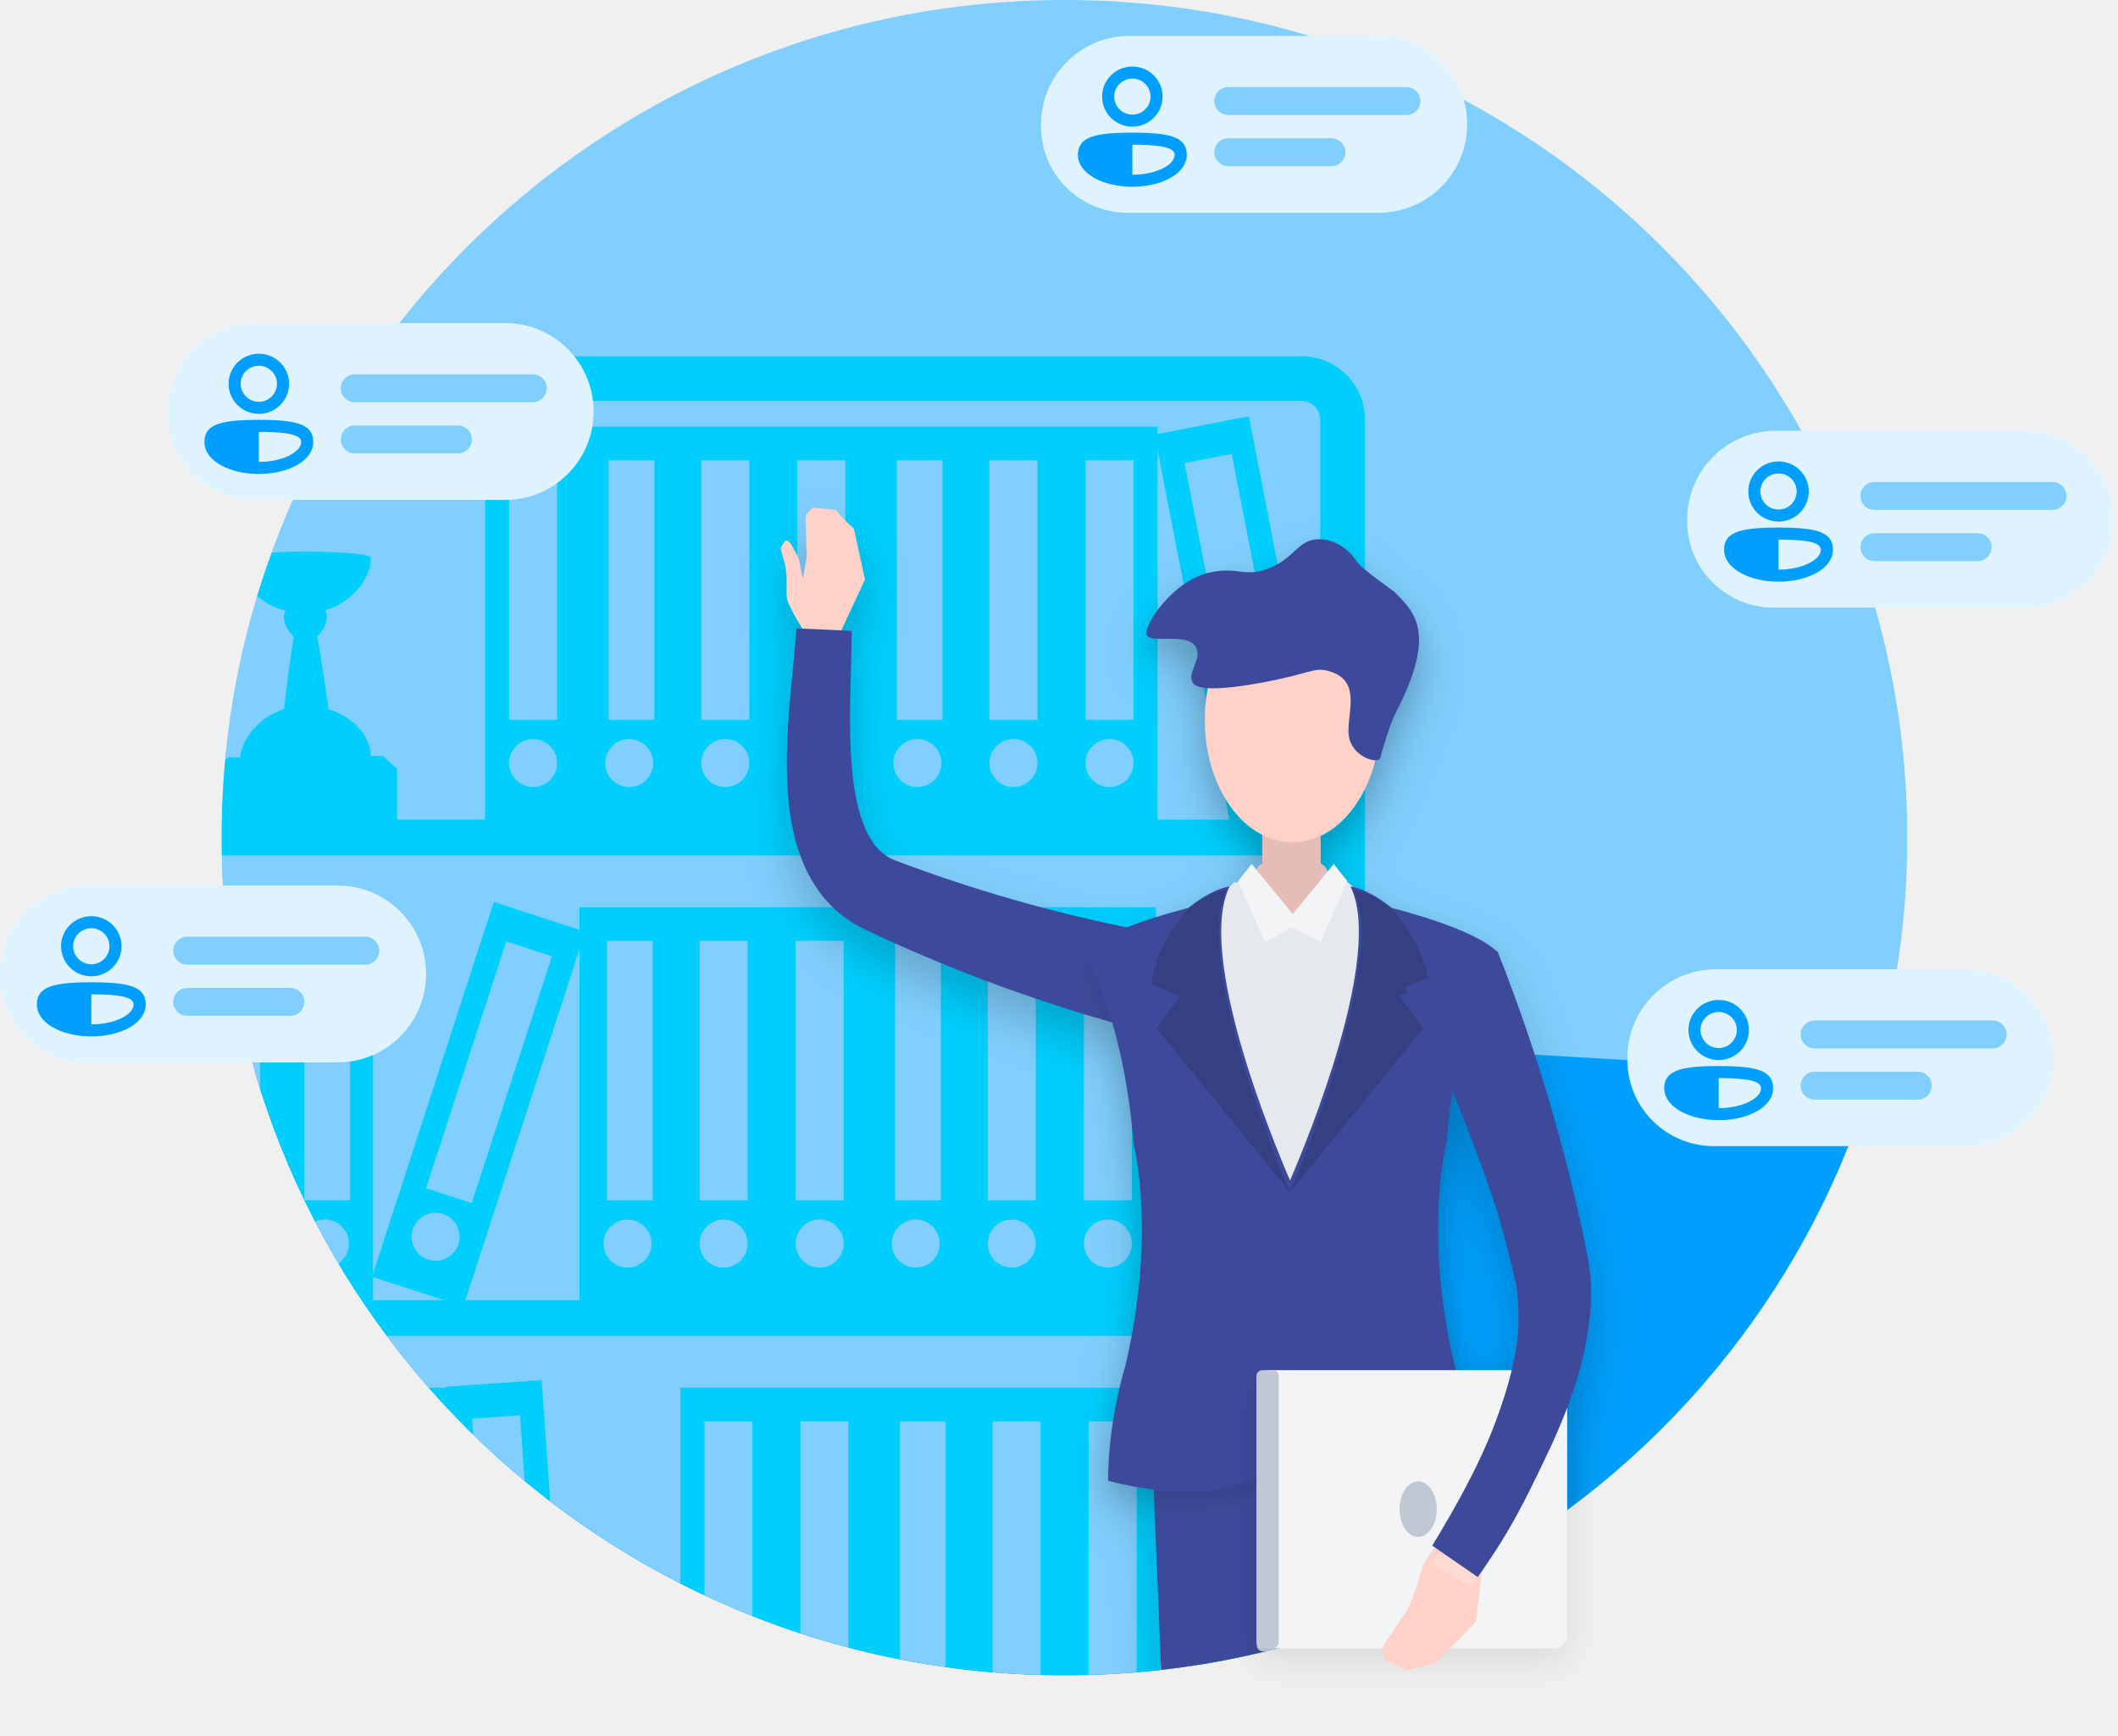
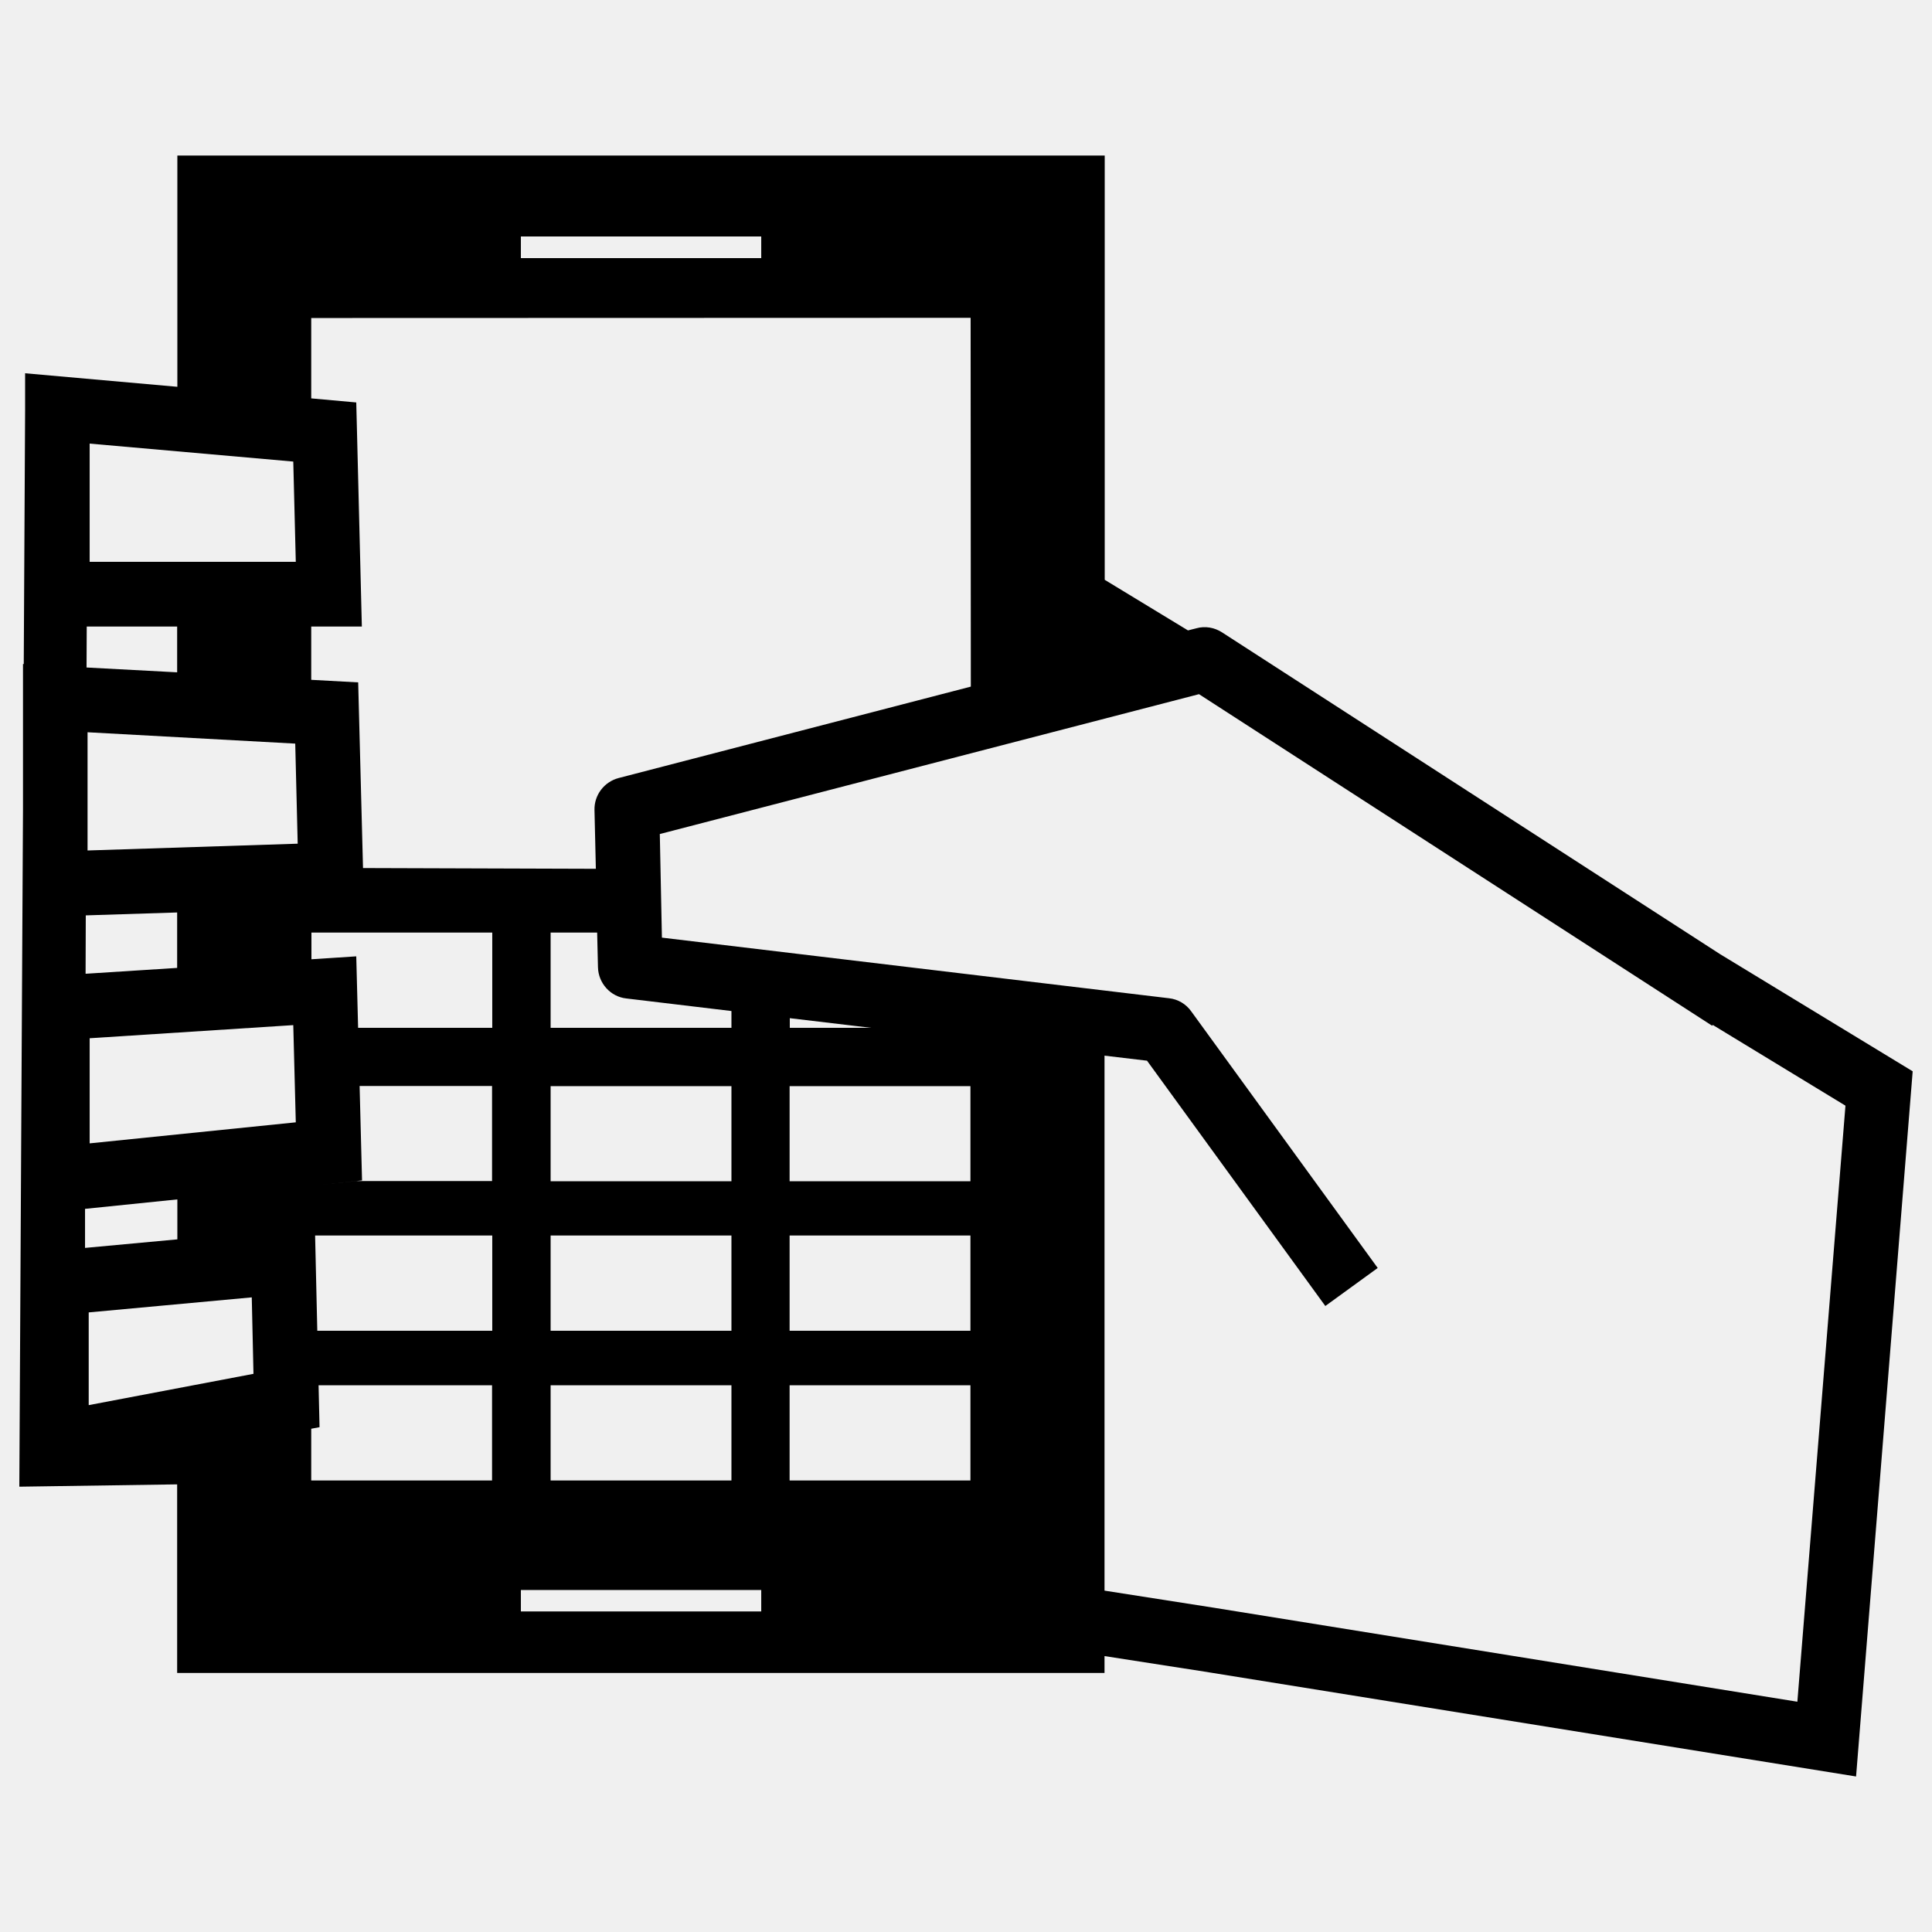
- <svg xmlns="http://www.w3.org/2000/svg" xmlns:xlink="http://www.w3.org/1999/xlink" viewBox="0 0 177 145" version="1.1">
-   <defs>
-     <ellipse id="path-1" cx="70.435" cy="70" rx="70.435" ry="70" />
-     <filter id="filter-3">
-       <feColorMatrix in="SourceGraphic" type="matrix" values="0 0 0 0 0 0 0 0 0 0.624 0 0 0 0 0.992 0 0 0 1 0" />
-     </filter>
-     <filter x="-16.0%" y="-8.3%" width="132.0%" height="115.5%" filterUnits="objectBoundingBox" id="filter-4">
-       <feOffset dx="0" dy="2" in="SourceAlpha" result="shadowOffsetOuter1" />
-       <feGaussianBlur stdDeviation="2" in="shadowOffsetOuter1" result="shadowBlurOuter1" />
-       <feColorMatrix values="0 0 0 0 0   0 0 0 0 0   0 0 0 0 0  0 0 0 0.201 0" type="matrix" in="shadowBlurOuter1" result="shadowMatrixOuter1" />
-       <feMerge>
-         <feMergeNode in="shadowMatrixOuter1" />
-         <feMergeNode in="SourceGraphic" />
-       </feMerge>
-     </filter>
-     <filter x="-18.1%" y="-8.0%" width="136.1%" height="116.0%" filterUnits="objectBoundingBox" id="filter-5">
-       <feOffset dx="0" dy="1" in="SourceAlpha" result="shadowOffsetOuter1" />
-       <feGaussianBlur stdDeviation="1" in="shadowOffsetOuter1" result="shadowBlurOuter1" />
-       <feColorMatrix values="0 0 0 0 0   0 0 0 0 0   0 0 0 0 0  0 0 0 0.099 0" type="matrix" in="shadowBlurOuter1" result="shadowMatrixOuter1" />
-       <feMerge>
-         <feMergeNode in="shadowMatrixOuter1" />
-         <feMergeNode in="SourceGraphic" />
-       </feMerge>
-     </filter>
-     <filter x="-30.8%" y="-33.3%" width="161.5%" height="166.7%" filterUnits="objectBoundingBox" id="filter-6">
-       <feOffset dx="0" dy="1" in="SourceAlpha" result="shadowOffsetOuter1" />
-       <feGaussianBlur stdDeviation="1.5" in="shadowOffsetOuter1" result="shadowBlurOuter1" />
-       <feColorMatrix values="0 0 0 0 0   0 0 0 0 0   0 0 0 0 0  0 0 0 0.097 0" type="matrix" in="shadowBlurOuter1" result="shadowMatrixOuter1" />
-       <feMerge>
-         <feMergeNode in="shadowMatrixOuter1" />
-         <feMergeNode in="SourceGraphic" />
-       </feMerge>
-     </filter>
-   </defs>
-   <g id="Persoon-zoeken" stroke="none" stroke-width="1" fill="none" fill-rule="evenodd">
-     <g id="Search---Algemeen---Simple" transform="translate(-425, -325)">
-       <g id="Empty-State---Illustration-+-text" transform="translate(304, 325)">
-         <g id="Image" transform="translate(121, 0)">
-           <g id="Group-2" transform="translate(18.52174, 0)">
-             <mask id="mask-2" fill="white">
-               <use xlink:href="#path-1" />
-             </mask>
-             <g id="Mask" />
-             <rect id="Rectangle" fill="#80CFFE" mask="url(#mask-2)" x="0" y="0" width="140.87" height="140" />
-             <path d="M-9.783,90.579 C24.915,88.008 51.002,86.722 68.478,86.722 C85.955,86.722 112.042,88.008 146.739,90.579 L146.739,140 L-9.783,140 L-9.783,90.579 Z" id="Rectangle" fill="#009FFD" mask="url(#mask-2)" />
-             <g id="Group-4" mask="url(#mask-2)">
-               <g transform="translate(-15.52174, 29)">
-                 <rect id="Rectangle" fill="#80CFFE" x="8" y="3" width="102" height="149" rx="4" />
-                 <g filter="url(#filter-3)" fill="none" id="Bookcase" stroke-width="1">
-                   <g>
-                     <path d="M105.771,0.774 C108.695,0.774 111.066,3.142 111.066,6.062 L111.066,6.062 L111.066,151.409 C111.066,154.329 108.695,156.696 105.771,156.696 L105.771,156.696 L101.459,156.695 L101.46,170.378 L98.473,170.378 L98.472,156.695 L16.76,156.695 L16.761,170.378 L13.774,170.378 L13.773,156.695 L11.469,156.696 C8.618,156.696 6.294,154.446 6.179,151.627 L6.175,151.409 L6.175,6.062 C6.175,3.142 8.545,0.774 11.469,0.774 L11.469,0.774 Z M107.332,122.591 L9.908,122.591 L9.909,151.409 C9.909,152.222 10.532,152.889 11.327,152.961 L11.469,152.967 L12.517,152.966 L12.517,130.738 L11.715,130.738 L11.715,125.518 L40.617,125.518 L40.617,130.738 L39.814,130.738 L39.814,152.966 L44.631,152.966 L44.63,130.738 L43.828,130.738 L43.828,125.518 L72.73,125.518 L72.73,130.738 L71.927,130.738 L71.927,152.966 L76.744,152.966 L76.744,130.738 L75.942,130.738 L75.942,125.518 L104.844,125.518 L104.844,130.738 L104.041,130.738 L104.04,152.966 L105.771,152.967 C106.585,152.967 107.254,152.345 107.325,151.551 L107.332,151.409 L107.332,122.591 Z M96.815,133.549 L83.568,133.549 L83.568,139.572 L96.815,139.572 L96.815,133.549 Z M64.702,133.549 L51.455,133.549 L51.455,139.572 L64.702,139.572 L64.702,133.549 Z M32.589,133.549 L19.342,133.549 L19.342,139.572 L32.589,139.572 L32.589,133.549 Z M107.332,82.635 L9.908,82.635 L9.908,86.966 L17.736,86.967 L17.736,119.608 L18.137,119.608 L18.138,86.967 L26.166,86.967 L26.166,119.608 L26.567,119.608 L26.567,86.967 L34.265,86.967 L34.26,86.886 L42.269,86.326 L44.566,119.174 L38.344,119.608 L53.856,119.608 L53.857,86.967 L93.998,86.967 L93.998,87.429 L100.825,86.102 L107.108,118.426 L101.022,119.608 L107.332,119.608 L107.332,82.635 Z M34.595,91.69 L34.595,119.608 L36.547,119.608 L34.595,91.69 Z M93.998,93.056 L93.998,119.608 L99.159,119.608 L93.998,93.056 Z M30.581,113.069 C29.473,113.069 28.574,113.968 28.574,115.077 C28.574,116.186 29.473,117.085 30.581,117.085 C31.69,117.085 32.589,116.186 32.589,115.077 C32.589,113.968 31.69,113.069 30.581,113.069 Z M65.899,113.069 C64.791,113.069 63.892,113.968 63.892,115.077 C63.892,116.186 64.791,117.085 65.899,117.085 C67.008,117.085 67.906,116.186 67.906,115.077 C67.906,113.968 67.008,113.069 65.899,113.069 Z M89.984,113.069 C88.876,113.069 87.977,113.968 87.977,115.077 C87.977,116.186 88.876,117.085 89.984,117.085 C91.093,117.085 91.991,116.186 91.991,115.077 C91.991,113.968 91.093,113.069 89.984,113.069 Z M81.956,113.069 C80.847,113.069 79.949,113.968 79.949,115.077 C79.949,116.186 80.847,117.085 81.956,117.085 C83.064,117.085 83.963,116.186 83.963,115.077 C83.963,113.968 83.064,113.069 81.956,113.069 Z M57.871,113.069 C56.762,113.069 55.864,113.968 55.864,115.077 C55.864,116.186 56.762,117.085 57.871,117.085 C58.979,117.085 59.878,116.186 59.878,115.077 C59.878,113.968 58.979,113.069 57.871,113.069 Z M73.927,113.069 C72.819,113.069 71.92,113.968 71.92,115.077 C71.92,116.186 72.819,117.085 73.927,117.085 C75.036,117.085 75.934,116.186 75.934,115.077 C75.934,113.968 75.036,113.069 73.927,113.069 Z M22.152,113.069 C21.043,113.069 20.145,113.968 20.145,115.077 C20.145,116.186 21.043,117.085 22.152,117.085 C23.26,117.085 24.159,116.186 24.159,115.077 C24.159,113.968 23.26,113.069 22.152,113.069 Z M13.722,113.069 C12.613,113.069 11.715,113.968 11.715,115.077 C11.715,116.186 12.613,117.085 13.722,117.085 C14.83,117.085 15.729,116.186 15.729,115.077 C15.729,113.968 14.83,113.069 13.722,113.069 Z M40.085,112.644 C38.979,112.721 38.145,113.681 38.223,114.787 C38.3,115.893 39.259,116.727 40.365,116.65 C41.471,116.573 42.305,115.613 42.227,114.507 C42.15,113.401 41.191,112.567 40.085,112.644 Z M101.865,112.49 C100.777,112.702 100.067,113.756 100.278,114.844 C100.49,115.933 101.544,116.644 102.632,116.432 C103.72,116.221 104.43,115.167 104.219,114.078 C104.007,112.99 102.954,112.279 101.865,112.49 Z M67.906,89.778 L63.892,89.778 L63.892,111.463 L67.906,111.463 L67.906,89.778 Z M91.991,89.778 L87.977,89.778 L87.977,111.463 L91.991,111.463 L91.991,89.778 Z M32.589,89.778 L28.574,89.778 L28.574,111.463 L32.589,111.463 L32.589,89.778 Z M83.963,89.778 L79.949,89.778 L79.949,111.463 L83.963,111.463 L83.963,89.778 Z M76.03,89.778 L72.207,89.778 L72.207,111.463 L76.03,111.463 L76.03,89.778 Z M15.729,89.778 L11.715,89.778 L11.715,111.463 L15.729,111.463 L15.729,89.778 Z M59.878,89.778 L55.864,89.778 L55.864,111.463 L59.878,111.463 L59.878,89.778 Z M24.254,89.778 L20.431,89.778 L20.431,111.463 L24.254,111.463 L24.254,89.778 Z M99.392,89.245 L95.451,90.011 L99.589,111.297 L103.529,110.531 L99.392,89.245 Z M40.462,89.27 L36.458,89.55 L37.971,111.182 L41.975,110.902 L40.462,89.27 Z M107.332,42.479 L9.908,42.479 L9.908,79.652 L12.708,79.652 L12.708,46.811 L28.166,46.811 L28.166,77.461 L38.267,46.376 L45.427,48.702 L45.427,46.811 L93.597,46.811 L93.597,79.652 L101.198,79.652 L94.945,47.478 L102.825,45.946 L107.332,69.131 L107.332,42.479 Z M28.166,77.716 L28.166,79.652 L34.124,79.652 L28.166,77.716 Z M45.427,50.318 L35.896,79.652 L45.427,79.652 L45.427,50.318 Z M107.332,78.613 L101.988,79.652 L107.332,79.652 L107.332,78.613 Z M49.441,72.913 C48.332,72.913 47.434,73.812 47.434,74.92 C47.434,76.029 48.332,76.928 49.441,76.928 C50.549,76.928 51.448,76.029 51.448,74.92 C51.448,73.812 50.549,72.913 49.441,72.913 Z M89.583,72.913 C88.474,72.913 87.576,73.812 87.576,74.92 C87.576,76.029 88.474,76.928 89.583,76.928 C90.691,76.928 91.59,76.029 91.59,74.92 C91.59,73.812 90.691,72.913 89.583,72.913 Z M81.554,72.913 C80.446,72.913 79.547,73.812 79.547,74.92 C79.547,76.029 80.446,76.928 81.554,76.928 C82.663,76.928 83.561,76.029 83.561,74.92 C83.561,73.812 82.663,72.913 81.554,72.913 Z M57.469,72.913 C56.361,72.913 55.462,73.812 55.462,74.92 C55.462,76.029 56.361,76.928 57.469,76.928 C58.578,76.928 59.476,76.029 59.476,74.92 C59.476,73.812 58.578,72.913 57.469,72.913 Z M15.722,72.913 C14.613,72.913 13.715,73.812 13.715,74.92 C13.715,76.029 14.613,76.928 15.722,76.928 C16.83,76.928 17.729,76.029 17.729,74.92 C17.729,73.812 16.83,72.913 15.722,72.913 Z M24.152,72.913 C23.043,72.913 22.145,73.812 22.145,74.92 C22.145,76.029 23.043,76.928 24.152,76.928 C25.26,76.928 26.159,76.029 26.159,74.92 C26.159,73.812 25.26,72.913 24.152,72.913 Z M73.526,72.913 C72.417,72.913 71.519,73.812 71.519,74.92 C71.519,76.029 72.417,76.928 73.526,76.928 C74.634,76.928 75.533,76.029 75.533,74.92 C75.533,73.812 74.634,72.913 73.526,72.913 Z M65.498,72.913 C64.389,72.913 63.491,73.812 63.491,74.92 C63.491,76.029 64.389,76.928 65.498,76.928 C66.606,76.928 67.505,76.029 67.505,74.92 C67.505,73.812 66.606,72.913 65.498,72.913 Z M31.49,73.73 C31.147,74.785 31.724,75.918 32.778,76.26 C33.832,76.603 34.965,76.025 35.307,74.971 C35.65,73.916 35.073,72.783 34.019,72.441 C32.965,72.098 31.832,72.676 31.49,73.73 Z M103.865,72.334 C102.777,72.546 102.067,73.599 102.278,74.688 C102.49,75.776 103.544,76.487 104.632,76.276 C105.72,76.064 106.43,75.01 106.219,73.922 C106.007,72.833 104.954,72.123 103.865,72.334 Z M39.307,49.67 L32.606,70.293 L36.424,71.534 L43.125,50.91 L39.307,49.67 Z M91.59,49.622 L87.576,49.622 L87.576,71.306 L91.59,71.306 L91.59,49.622 Z M83.561,49.622 L79.547,49.622 L79.547,71.306 L83.561,71.306 L83.561,49.622 Z M75.629,49.622 L71.806,49.622 L71.806,71.306 L75.629,71.306 L75.629,49.622 Z M51.544,49.622 L47.721,49.622 L47.721,71.306 L51.544,71.306 L51.544,49.622 Z M26.254,49.622 L22.431,49.622 L22.431,71.306 L26.254,71.306 L26.254,49.622 Z M18.729,49.622 L14.715,49.622 L14.715,71.306 L18.729,71.306 L18.729,49.622 Z M67.505,49.622 L63.491,49.622 L63.491,71.306 L67.505,71.306 L67.505,49.622 Z M59.476,49.622 L55.462,49.622 L55.462,71.306 L59.476,71.306 L59.476,49.622 Z M101.392,49.088 L97.451,49.854 L101.589,71.14 L105.529,70.374 L101.392,49.088 Z M105.771,4.503 L11.469,4.503 C10.607,4.503 9.909,5.201 9.909,6.062 L9.909,6.062 L9.908,39.496 L14.926,39.496 L14.926,35.251 L16.063,34.289 L17.065,34.28 C17.244,32.616 18.714,30.927 20.724,30.263 L20.882,28.979 C20.911,28.747 20.94,28.511 20.971,28.274 L21.062,27.562 C21.232,26.26 21.408,25.003 21.549,24.215 C21.048,23.753 20.716,23.026 20.716,22.558 C20.716,22.374 20.767,22.199 20.859,22.04 C18.611,21.447 16.905,19.684 17.056,17.675 L17.062,17.6 C17.062,17.327 19.399,17.105 22.322,17.095 L22.739,17.095 C25.627,17.105 27.942,17.322 27.996,17.591 L27.997,17.6 C27.997,19.412 26.391,21.338 24.163,22.006 C24.268,22.174 24.327,22.361 24.327,22.558 C24.327,23.021 24.001,23.739 23.508,24.202 L23.564,24.489 C23.83,25.909 24.2,28.42 24.462,30.261 C26.436,30.878 27.929,32.406 27.994,34.178 L28.992,34.169 L30.18,35.251 L30.18,39.496 L37.538,39.496 L37.539,6.654 L93.737,6.654 L93.737,7.272 L101.367,5.789 L107.332,36.476 L107.332,6.062 C107.332,5.249 106.708,4.581 105.913,4.51 L105.771,4.503 Z M93.737,8.612 L93.737,39.496 L99.74,39.496 L93.737,8.612 Z M107.332,38.174 L100.53,39.496 L107.332,39.496 L107.332,38.174 Z M89.723,32.756 C88.614,32.756 87.716,33.655 87.716,34.764 C87.716,35.873 88.614,36.772 89.723,36.772 C90.831,36.772 91.73,35.873 91.73,34.764 C91.73,33.655 90.831,32.756 89.723,32.756 Z M41.553,32.756 C40.444,32.756 39.546,33.655 39.546,34.764 C39.546,35.873 40.444,36.772 41.553,36.772 C42.661,36.772 43.56,35.873 43.56,34.764 C43.56,33.655 42.661,32.756 41.553,32.756 Z M65.638,32.756 C64.529,32.756 63.631,33.655 63.631,34.764 C63.631,35.873 64.529,36.772 65.638,36.772 C66.746,36.772 67.645,35.873 67.645,34.764 C67.645,33.655 66.746,32.756 65.638,32.756 Z M49.581,32.756 C48.473,32.756 47.574,33.655 47.574,34.764 C47.574,35.873 48.473,36.772 49.581,36.772 C50.69,36.772 51.588,35.873 51.588,34.764 C51.588,33.655 50.69,32.756 49.581,32.756 Z M73.666,32.756 C72.558,32.756 71.659,33.655 71.659,34.764 C71.659,35.873 72.558,36.772 73.666,36.772 C74.775,36.772 75.673,35.873 75.673,34.764 C75.673,33.655 74.775,32.756 73.666,32.756 Z M57.61,32.756 C56.501,32.756 55.602,33.655 55.602,34.764 C55.602,35.873 56.501,36.772 57.61,36.772 C58.718,36.772 59.617,35.873 59.617,34.764 C59.617,33.655 58.718,32.756 57.61,32.756 Z M81.695,32.756 C80.586,32.756 79.687,33.655 79.687,34.764 C79.687,35.873 80.586,36.772 81.695,36.772 C82.803,36.772 83.702,35.873 83.702,34.764 C83.702,33.655 82.803,32.756 81.695,32.756 Z M102.407,32.178 C101.319,32.389 100.608,33.443 100.82,34.531 C101.032,35.62 102.085,36.331 103.173,36.119 C104.261,35.908 104.972,34.854 104.76,33.766 C104.549,32.677 103.495,31.966 102.407,32.178 Z M91.73,9.465 L87.716,9.465 L87.716,31.15 L91.73,31.15 L91.73,9.465 Z M83.702,9.465 L79.687,9.465 L79.687,31.15 L83.702,31.15 L83.702,9.465 Z M59.617,9.465 L55.602,9.465 L55.602,31.15 L59.617,31.15 L59.617,9.465 Z M75.769,9.465 L71.946,9.465 L71.946,31.15 L75.769,31.15 L75.769,9.465 Z M51.684,9.465 L47.861,9.465 L47.861,31.15 L51.684,31.15 L51.684,9.465 Z M43.56,9.465 L39.546,9.465 L39.546,31.15 L43.56,31.15 L43.56,9.465 Z M99.933,8.932 L95.993,9.698 L100.13,30.984 L104.071,30.218 L99.933,8.932 Z M67.645,9.465 L63.631,9.465 L63.631,21.465 L67.645,21.465 L67.645,9.465 Z" fill="#092A5B" />
-                   </g>
-                 </g>
-               </g>
-             </g>
-             <g id="Man" filter="url(#filter-4)" mask="url(#mask-2)">
-               <g transform="translate(41.47826, 41)" id="Group-3">
-                 <g id="4.-Illustratie/People/Male/2.-Lower-Part/Jeans" transform="translate(31.18366, 76.9849)" fill="#3D4A9A">
-                   <polygon id="Base" points="28.731 0 25.176 85.901 22.418 85.901 16.843 7.095 11.287 85.901 8.529 85.901 4.958 0" />
-                 </g>
-                 <g id="4.-Illustratie/People/Hand/Open" transform="translate(8.743526, 6.986796) scale(1, -1) rotate(178) translate(-8.743526, -6.986796) translate(4.243526, 0.986796)" fill="#FED1C9">
-                   <path d="M8.081,5.391 L7.011,9.603 C6.762,9.807 6.518,10.02 6.282,10.244 C6.137,10.38 5.995,10.521 5.856,10.666 C5.714,10.812 5.577,10.962 5.443,11.116 L4.903,11.151 L4.503,11.177 L3.501,11.24 L2.962,10.607 L2.951,10.089 L3.158,7.121 L2.889,5.242 L2.49,6.912 C2.281,7.346 2.044,7.767 1.774,8.165 C1.607,8.413 1.366,8.49 1.277,8.343 C1.169,8.164 1.059,7.987 0.948,7.81 C0.91,7.749 1.334,6.562 1.368,6.397 C1.472,5.908 1.544,5.397 1.553,4.891 C1.557,4.656 1.539,3.667 1.704,3.312 C2.215,2.219 3.027,1.083 3.027,1.083 C3.285,0.712 3.702,0.484 4.153,0.469 L5.648,0.483 C5.681,0.478 5.712,0.477 5.745,0.478 C5.979,0.485 6.059,0.629 6.153,0.85 L8.081,5.391 Z" id="Hand" transform="translate(4.513527, 5.854849) scale(-1, -1) translate(-4.513527, -5.854849) " />
-                 </g>
-                 <path d="M40,20.595 L33.283,16 L32.912,16.593 C30.946,19.733 28.86,22.771 26.658,25.696 C25.545,27.174 24.403,28.623 23.233,30.042 L22.49,30.934 L21.788,31.762 L20.537,33.201 L20.083,33.713 L19.896,33.912 C19.866,33.941 19.836,33.97 19.807,33.997 C19.425,34.352 18.985,34.616 18.456,34.804 C17.921,34.993 17.275,35.101 16.555,35.122 C15.2,35.162 13.613,34.912 11.79,34.409 C10.578,34.074 9.321,33.651 7.85,33.091 L6.705,32.644 L5.415,32.123 L2.798,31.041 L0.851,30.254 L-1,34.485 L0.233,35.083 L3.619,36.769 L4.208,37.058 L5.319,37.592 C6.748,38.269 7.983,38.807 9.211,39.276 L10.133,39.617 C12.481,40.439 14.407,40.886 16.468,40.986 C17.765,41.042 18.992,40.93 20.175,40.616 C21.487,40.27 22.76,39.64 23.821,38.796 C24.079,38.592 24.335,38.368 24.59,38.123 L25.646,37.106 L26.168,36.593 L26.664,36.102 L27.689,35.07 C27.864,34.891 28.043,34.708 28.224,34.521 C29.574,33.13 30.899,31.702 32.199,30.238 C34.771,27.339 37.234,24.309 39.581,21.158 L40,20.595 Z" id="Arm" fill="#3D4A9A" fill-rule="nonzero" transform="translate(19.5, 28.5) rotate(69) translate(-19.5, -28.5) " />
-                 <g id="4.-Illustratie/People/Male/1.-Upper-Part/Male-Back-1" filter="url(#filter-5)" transform="translate(47.72158, 44.45082) scale(-1, 1) translate(-47.72158, -44.45082) translate(29.72158, 3.95082)">
-                   <g id="Shirt" transform="translate(0, 24.2768)">
-                     <polygon fill="#E5E9ED" points="11.018 6.299 13.072 4.512 22.582 4.512 23.69 5.581 25.158 10.063 21.565 29.743 15.059 29.396 10.477 9.42" />
-                     <path d="M12.862,4.848 C10.072,10.568 16.436,25.994 17.914,29.417 C19.393,25.994 25.758,10.568 22.967,4.848 C22.967,4.848 24.384,4.987 26.429,6.652 L26.438,6.654 L26.51,6.672 C27.283,6.865 33.4,8.445 35.242,10.328 C35.242,10.328 31.858,15.322 30.993,26.35 L30.989,26.366 C30.891,26.749 29.097,34.072 31.701,45.009 L31.708,45.032 C31.819,45.388 33.117,49.663 33.117,54.511 C33.117,54.511 32.991,54.548 32.76,54.608 L32.496,54.674 C29.888,55.309 19.867,57.271 17.914,50.514 C15.666,58.298 2.712,54.511 2.712,54.511 C2.712,49.448 4.128,45.009 4.128,45.009 C6.732,34.072 4.938,26.749 4.841,26.366 L4.836,26.35 C3.971,15.322 0.587,10.328 0.587,10.328 C2.555,8.316 9.4,6.652 9.4,6.652 C11.446,4.987 12.862,4.848 12.862,4.848 Z" id="Jacket" fill="#3D4A9A" />
-                     <path d="M12.641,5.12 C9.55,10.946 17.895,30.368 17.895,30.368 L17.895,30.368 L6.769,16.703 L8.778,13.998 L6.382,13.027 C6.537,9.906 9.241,6.923 9.241,6.923 C11.096,5.259 12.641,5.12 12.641,5.12 Z M26.588,6.923 C26.588,6.923 29.292,9.906 29.447,13.027 L27.051,13.998 L29.06,16.703 L17.934,30.368 C17.934,30.368 26.279,10.946 23.188,5.12 C23.188,5.12 24.733,5.259 26.588,6.923 Z" id="Shades" fill="#000000" opacity="0.154" />
-                     <path d="M20.232,0.341 L20.232,2.732 L20.232,2.732 C20.232,2.801 20.23,2.87 20.224,2.939 C20.612,3.143 20.841,3.48 20.841,4.035 C20.841,5.39 19.473,8.056 17.784,8.056 C16.096,8.056 14.727,5.39 14.727,4.035 C14.727,3.473 14.963,3.135 15.359,2.93 C15.354,2.865 15.352,2.799 15.352,2.732 L15.352,2.31 C15.353,1.289 15.36,0.537 15.361,0.374 L15.362,0.341 L15.362,0.341 C16.442,0.619 17.252,0.758 17.792,0.758 C18.334,0.758 19.148,0.619 20.232,0.341 Z" id="Neck" fill="#FED1C9" />
-                     <path d="M20.25,0.283 L20.25,2.56 L20.25,2.56 C20.25,2.686 20.241,2.81 20.223,2.932 C20.621,3.134 20.857,3.473 20.857,4.035 C20.857,5.39 19.485,8.056 17.792,8.056 C16.099,8.056 14.727,5.39 14.727,4.035 C14.727,3.464 14.971,3.123 15.381,2.92 C15.365,2.803 15.356,2.682 15.356,2.56 L15.356,0.283 L15.356,0.283 C16.067,0.595 16.883,0.751 17.803,0.751 C18.723,0.751 19.539,0.595 20.25,0.283 Z" id="Neck-Filter" fill="#000000" opacity="0.097" />
-                     <path d="M21.119,2.98 L22.256,4.414 L19.999,9.5 L17.736,8.249 L15.379,9.5 L13.123,4.414 L14.259,2.98 L17.686,7.157 L21.119,2.98 Z" id="Shirt-Top" fill="#F2F4F6" />
-                   </g>
-                   <path d="M25.031,15.217 C25.031,20.86 21.753,25.435 17.71,25.435 C13.666,25.435 10.389,20.86 10.389,15.217 C10.389,9.574 13.666,5 17.71,5 C21.753,5 25.031,9.574 25.031,15.217" id="Face" fill="#FED1C9" />
-                   <path d="M9.081,4.611 C7.645,6.13 5.534,7.811 9.081,14.614 C9.505,15.426 10.228,17.753 10.366,18.365 C10.492,18.931 12.488,18.385 12.934,16.865 C13.448,15.114 11.591,11.947 14.732,11.113 C15.968,10.785 16.248,11.365 20.383,12.113 C25.249,12.994 25.864,12.371 26.033,12.113 C26.588,11.271 25.196,10.068 25.776,9.113 C26.538,7.858 29.575,8.88 29.886,8.112 C30.198,7.342 27.681,3.481 24.492,2.861 C22.221,2.419 21.754,3.276 19.869,2.611 C17.52,1.782 17.302,0.118 15.502,0.11 C14.229,0.104 13.009,0.931 12.42,1.861 C11.915,2.659 9.358,4.318 9.081,4.611" id="Fill-9" fill="#3D4A9A" />
-                 </g>
-                 <g id="4.-Illustratie/Object---Electronics/Notebook-Carry" transform="translate(57.96698, 85.77307) scale(-1, 1) translate(-57.96698, -85.77307) translate(44.96698, 73.77307)">
-                   <path d="M25.003,23.221 L1,23.221 C0.448,23.221 6.76353751e-17,22.774 0,22.221 L0,1 C-6.76353751e-17,0.448 0.448,1.01453063e-16 1,0 L25.003,0 L25.003,0 L25.003,23.221 Z" id="Outside" fill="#F2F4F6" />
-                   <path d="M25.434,0 C25.711,-5.07265313e-17 25.934,0.224 25.934,0.5 L25.934,22.721 C25.934,22.998 25.711,23.221 25.434,23.221 L24.571,23.221 C24.295,23.221 24.071,22.998 24.071,22.721 L24.071,0.5 C24.071,0.224 24.295,5.07265313e-17 24.571,0 L25.434,0 Z M12.424,9.289 C13.281,9.289 13.977,10.328 13.977,11.611 C13.977,12.893 13.281,13.933 12.424,13.933 C11.566,13.933 10.871,12.893 10.871,11.611 C10.871,10.328 11.566,9.289 12.424,9.289 Z" id="Logo-+-Inside" fill="#BFC8D3" />
-                 </g>
-                 <g id="4.-Illustratie/People/Arms/Bent-3" transform="translate(64.12983, 69.12839) scale(-1, 1) translate(-64.12983, -69.12839) translate(53.62983, 37.12839)">
-                   <g id="4.-Illustratie/People/Hand/Open" transform="translate(14.34614, 56.44495) scale(-1, -1) rotate(-30) translate(-14.34614, -56.44495) translate(10.84614, 49.94495)" fill="#FED1C9">
-                     <path d="M1.545,0.643 L2.655,0.714 L3.695,0.781 C3.842,0.954 3.995,1.121 4.152,1.285 C4.305,1.447 4.463,1.604 4.623,1.756 C4.819,1.944 5.02,2.125 5.224,2.3 L5.43,2.474 L6.615,7.182 L4.481,12.258 C4.376,12.506 4.287,12.666 4.029,12.674 C4.005,12.674 3.981,12.674 3.958,12.673 L3.922,12.669 L2.267,12.684 C1.792,12.668 1.35,12.437 1.063,12.057 L0.937,11.877 C0.865,11.772 0.753,11.605 0.619,11.396 C0.466,10.447 0.405,9.731 0.434,9.25 C0.46,8.832 0.604,8.198 0.868,7.349 L1.166,5.247 L0.936,1.93 L0.949,1.351 L1.545,0.643 Z" id="Path" />
-                   </g>
-                   <path d="M9.189,1.631 C10.842,5.892 12.306,10.221 13.572,14.602 C14.204,16.793 14.787,18.997 15.319,21.211 C15.586,22.318 15.836,23.429 16.078,24.541 L16.43,26.227 C16.49,26.56 16.561,26.894 16.606,27.225 C16.644,27.556 16.698,27.889 16.719,28.218 C16.938,30.857 16.596,33.351 16.045,35.699 C15.482,38.049 14.693,40.273 13.794,42.417 C11.979,46.697 9.727,50.67 7.299,54.486 L4.086,52.552 C6.189,48.712 8.079,44.767 9.481,40.733 C10.174,38.718 10.741,36.681 11.084,34.665 C11.422,32.653 11.527,30.652 11.248,28.852 C11.219,28.625 11.164,28.41 11.126,28.189 C11.083,27.971 11.018,27.764 10.968,27.551 L10.51,25.993 C10.193,24.948 9.869,23.905 9.528,22.869 C8.85,20.794 8.124,18.736 7.354,16.698 C5.812,12.622 4.088,8.622 2.196,4.71 L9.189,1.631 Z" id="Arm" fill="#FDDBD5" transform="translate(9.491243, 28.05849) scale(-1, 1) translate(-9.491243, -28.05849) " />
-                   <g id="Sleeve" transform="translate(9.429224, 27.63535) rotate(-1) translate(-9.429224, -27.63535) translate(0.929224, 0.635353)" fill="#3D4A9A">
-                     <path d="M8.369,0.723 C10.179,5.075 11.782,9.497 13.168,13.972 C13.86,16.21 14.498,18.461 15.08,20.723 C15.373,21.854 15.646,22.988 15.912,24.124 L16.297,25.846 C16.362,26.186 16.441,26.527 16.49,26.866 C16.532,27.204 16.59,27.544 16.614,27.88 C16.853,30.575 16.479,33.123 15.876,35.522 C15.259,37.922 14.395,40.193 13.411,42.384 C11.424,46.755 10.305,49.151 7.647,53.049 L3.802,50.492 C6.037,46.687 7.666,43.41 8.69,40.663 C9.448,38.606 10.069,36.525 10.445,34.465 C10.814,32.41 10.75,30.374 10.445,28.536 C10.413,28.304 9.113,23.475 8.741,22.416 C7.998,20.297 7.204,18.195 6.36,16.113 C4.672,11.949 2.784,7.864 0.713,3.868 L8.369,0.723 Z" id="4.-Illustratie/People/Arms/Bent-2-Sleeve" transform="translate(8.700237, 26.88613) scale(-1, 1) translate(-8.700237, -26.88613) " />
-                   </g>
-                 </g>
-               </g>
-             </g>
-           </g>
-           <g id="Z/ClubLines" transform="translate(136, 81)">
-             <path d="M28.22,0 C32.301,-4.30233909e-15 35.609,3.308 35.609,7.389 C35.609,11.47 32.301,14.778 28.22,14.778 L7.389,14.778 L7.313,14.776 L7.239,14.778 C3.323,14.778 0.133,11.687 0.004,7.826 L0,7.583 C0,7.556 0,7.528 0,7.5 C0,7.464 4.58787135e-18,7.426 0,7.389 C-4.99750272e-16,3.308 3.308,-1.38553012e-16 7.389,0 L28.22,0 Z" id="Base" fill="#DFF3FE" />
-             <g id="Club" transform="translate(2.565217, 2.555556)" fill="#009FFD">
-               <path d="M5.065,5.53 L5.594,5.534 C8.381,5.575 9.614,5.975 9.614,7.385 C9.614,8.941 7.54,10.051 5.065,10.051 C2.59,10.051 0.516,8.941 0.516,7.385 C0.516,5.975 1.75,5.575 4.536,5.534 L5.065,5.53 Z M5.065,6.535 L5.065,9.046 L5.065,9.046 C7.056,9.046 8.603,8.218 8.603,7.385 C8.603,6.841 7.711,6.573 5.569,6.539 L5.065,6.535 Z M5.065,0.005 C6.461,0.005 7.592,1.129 7.592,2.516 C7.592,3.903 6.461,5.028 5.065,5.028 C3.669,5.028 2.538,3.903 2.538,2.516 C2.538,1.129 3.669,0.005 5.065,0.005 Z M5.065,1.009 C4.228,1.009 3.549,1.684 3.549,2.516 C3.549,3.348 4.228,4.023 5.065,4.023 C5.903,4.023 6.582,3.348 6.582,2.516 C6.582,1.684 5.903,1.009 5.065,1.009 Z" id="Person" />
-             </g>
-             <path d="M24.268,8.556 C24.912,8.556 25.435,9.078 25.435,9.722 C25.435,10.367 24.912,10.889 24.268,10.889 L15.645,10.889 C15.001,10.889 14.478,10.367 14.478,9.722 C14.478,9.078 15.001,8.556 15.645,8.556 L24.268,8.556 Z M30.529,4.278 C31.173,4.278 31.696,4.8 31.696,5.444 C31.696,6.089 31.173,6.611 30.529,6.611 L15.645,6.611 C15.001,6.611 14.478,6.089 14.478,5.444 C14.478,4.8 15.001,4.278 15.645,4.278 L30.529,4.278 Z" id="Text" fill="#80CFFE" />
-           </g>
-           <g id="Z/ClubLines" transform="translate(141, 36)">
-             <path d="M28.22,0 C32.301,-4.30233909e-15 35.609,3.308 35.609,7.389 C35.609,11.47 32.301,14.778 28.22,14.778 L7.389,14.778 L7.313,14.776 L7.239,14.778 C3.323,14.778 0.133,11.687 0.004,7.826 L0,7.583 C0,7.556 0,7.528 0,7.5 C0,7.464 4.58787135e-18,7.426 0,7.389 C-4.99750272e-16,3.308 3.308,-1.38553012e-16 7.389,0 L28.22,0 Z" id="Base" fill="#DFF3FE" />
-             <g id="Club" transform="translate(2.565217, 2.555556)" fill="#009FFD">
-               <path d="M5.065,5.53 L5.594,5.534 C8.381,5.575 9.614,5.975 9.614,7.385 C9.614,8.941 7.54,10.051 5.065,10.051 C2.59,10.051 0.516,8.941 0.516,7.385 C0.516,5.975 1.75,5.575 4.536,5.534 L5.065,5.53 Z M5.065,6.535 L5.065,9.046 L5.065,9.046 C7.056,9.046 8.603,8.218 8.603,7.385 C8.603,6.841 7.711,6.573 5.569,6.539 L5.065,6.535 Z M5.065,0.005 C6.461,0.005 7.592,1.129 7.592,2.516 C7.592,3.903 6.461,5.028 5.065,5.028 C3.669,5.028 2.538,3.903 2.538,2.516 C2.538,1.129 3.669,0.005 5.065,0.005 Z M5.065,1.009 C4.228,1.009 3.549,1.684 3.549,2.516 C3.549,3.348 4.228,4.023 5.065,4.023 C5.903,4.023 6.582,3.348 6.582,2.516 C6.582,1.684 5.903,1.009 5.065,1.009 Z" id="Person" />
-             </g>
-             <path d="M24.268,8.556 C24.912,8.556 25.435,9.078 25.435,9.722 C25.435,10.367 24.912,10.889 24.268,10.889 L15.645,10.889 C15.001,10.889 14.478,10.367 14.478,9.722 C14.478,9.078 15.001,8.556 15.645,8.556 L24.268,8.556 Z M30.529,4.278 C31.173,4.278 31.696,4.8 31.696,5.444 C31.696,6.089 31.173,6.611 30.529,6.611 L15.645,6.611 C15.001,6.611 14.478,6.089 14.478,5.444 C14.478,4.8 15.001,4.278 15.645,4.278 L30.529,4.278 Z" id="Text" fill="#80CFFE" />
-           </g>
-           <g id="Z/ClubLines" transform="translate(14, 27)">
-             <path d="M28.22,0 C32.301,1.02673143e-15 35.609,3.308 35.609,7.389 C35.609,11.47 32.301,14.778 28.22,14.778 L7.389,14.778 L7.313,14.776 L7.239,14.778 C3.323,14.778 0.133,11.687 0.004,7.826 L0,7.583 C0,7.556 0,7.528 0,7.5 C0,7.464 4.58787135e-18,7.426 0,7.389 C-4.99750272e-16,3.308 3.308,1.63780383e-15 7.389,0 L28.22,0 Z" id="Base" fill="#DFF3FE" />
-             <g id="Club" transform="translate(2.565217, 2.555556)" fill="#009FFD">
-               <path d="M5.065,5.53 L5.594,5.534 C8.381,5.575 9.614,5.975 9.614,7.385 C9.614,8.941 7.54,10.051 5.065,10.051 C2.59,10.051 0.516,8.941 0.516,7.385 C0.516,5.975 1.75,5.575 4.536,5.534 L5.065,5.53 Z M5.065,6.535 L5.065,9.046 L5.065,9.046 C7.056,9.046 8.603,8.218 8.603,7.385 C8.603,6.841 7.711,6.573 5.569,6.539 L5.065,6.535 Z M5.065,0.005 C6.461,0.005 7.592,1.129 7.592,2.516 C7.592,3.903 6.461,5.028 5.065,5.028 C3.669,5.028 2.538,3.903 2.538,2.516 C2.538,1.129 3.669,0.005 5.065,0.005 Z M5.065,1.009 C4.228,1.009 3.549,1.684 3.549,2.516 C3.549,3.348 4.228,4.023 5.065,4.023 C5.903,4.023 6.582,3.348 6.582,2.516 C6.582,1.684 5.903,1.009 5.065,1.009 Z" id="Person" />
-             </g>
-             <path d="M24.268,8.556 C24.912,8.556 25.435,9.078 25.435,9.722 C25.435,10.367 24.912,10.889 24.268,10.889 L15.645,10.889 C15.001,10.889 14.478,10.367 14.478,9.722 C14.478,9.078 15.001,8.556 15.645,8.556 L24.268,8.556 Z M30.529,4.278 C31.173,4.278 31.696,4.8 31.696,5.444 C31.696,6.089 31.173,6.611 30.529,6.611 L15.645,6.611 C15.001,6.611 14.478,6.089 14.478,5.444 C14.478,4.8 15.001,4.278 15.645,4.278 L30.529,4.278 Z" id="Text" fill="#80CFFE" />
-           </g>
-           <g id="Z/ClubLines" transform="translate(0, 74)">
-             <path d="M28.22,0 C32.301,1.91490985e-15 35.609,3.308 35.609,7.389 C35.609,11.47 32.301,14.778 28.22,14.778 L7.389,14.778 L7.313,14.776 L7.239,14.778 C3.323,14.778 0.133,11.687 0.004,7.826 L0,7.583 C0,7.556 0,7.528 0,7.5 C0,7.464 4.58787135e-18,7.426 0,7.389 C-4.99750272e-16,3.308 3.308,-1.38553012e-16 7.389,0 L28.22,0 Z" id="Base" fill="#DFF3FE" />
-             <g id="Club" transform="translate(2.565217, 2.555556)" fill="#009FFD">
-               <path d="M5.065,5.53 L5.594,5.534 C8.381,5.575 9.614,5.975 9.614,7.385 C9.614,8.941 7.54,10.051 5.065,10.051 C2.59,10.051 0.516,8.941 0.516,7.385 C0.516,5.975 1.75,5.575 4.536,5.534 L5.065,5.53 Z M5.065,6.535 L5.065,9.046 L5.065,9.046 C7.056,9.046 8.603,8.218 8.603,7.385 C8.603,6.841 7.711,6.573 5.569,6.539 L5.065,6.535 Z M5.065,0.005 C6.461,0.005 7.592,1.129 7.592,2.516 C7.592,3.903 6.461,5.028 5.065,5.028 C3.669,5.028 2.538,3.903 2.538,2.516 C2.538,1.129 3.669,0.005 5.065,0.005 Z M5.065,1.009 C4.228,1.009 3.549,1.684 3.549,2.516 C3.549,3.348 4.228,4.023 5.065,4.023 C5.903,4.023 6.582,3.348 6.582,2.516 C6.582,1.684 5.903,1.009 5.065,1.009 Z" id="Person" />
-             </g>
-             <path d="M24.268,8.556 C24.912,8.556 25.435,9.078 25.435,9.722 C25.435,10.367 24.912,10.889 24.268,10.889 L15.645,10.889 C15.001,10.889 14.478,10.367 14.478,9.722 C14.478,9.078 15.001,8.556 15.645,8.556 L24.268,8.556 Z M30.529,4.278 C31.173,4.278 31.696,4.8 31.696,5.444 C31.696,6.089 31.173,6.611 30.529,6.611 L15.645,6.611 C15.001,6.611 14.478,6.089 14.478,5.444 C14.478,4.8 15.001,4.278 15.645,4.278 L30.529,4.278 Z" id="Text" fill="#80CFFE" />
-           </g>
-           <g id="Z/ClubLines" transform="translate(87, 3)">
-             <path d="M28.22,0 C32.301,-4.30233909e-15 35.609,3.308 35.609,7.389 C35.609,11.47 32.301,14.778 28.22,14.778 L7.389,14.778 L7.313,14.776 L7.239,14.778 C3.323,14.778 0.133,11.687 0.004,7.826 L0,7.583 C0,7.556 0,7.528 0,7.5 C0,7.464 4.58787135e-18,7.426 0,7.389 C-4.99750272e-16,3.308 3.308,-1.38553012e-16 7.389,0 L28.22,0 Z" id="Base" fill="#DFF3FE" />
-             <g id="Club" transform="translate(2.565217, 2.555556)" fill="#009FFD">
-               <path d="M5.065,5.53 L5.594,5.534 C8.381,5.575 9.614,5.975 9.614,7.385 C9.614,8.941 7.54,10.051 5.065,10.051 C2.59,10.051 0.516,8.941 0.516,7.385 C0.516,5.975 1.75,5.575 4.536,5.534 L5.065,5.53 Z M5.065,6.535 L5.065,9.046 L5.065,9.046 C7.056,9.046 8.603,8.218 8.603,7.385 C8.603,6.841 7.711,6.573 5.569,6.539 L5.065,6.535 Z M5.065,0.005 C6.461,0.005 7.592,1.129 7.592,2.516 C7.592,3.903 6.461,5.028 5.065,5.028 C3.669,5.028 2.538,3.903 2.538,2.516 C2.538,1.129 3.669,0.005 5.065,0.005 Z M5.065,1.009 C4.228,1.009 3.549,1.684 3.549,2.516 C3.549,3.348 4.228,4.023 5.065,4.023 C5.903,4.023 6.582,3.348 6.582,2.516 C6.582,1.684 5.903,1.009 5.065,1.009 Z" id="Person" />
-             </g>
-             <path d="M24.268,8.556 C24.912,8.556 25.435,9.078 25.435,9.722 C25.435,10.367 24.912,10.889 24.268,10.889 L15.645,10.889 C15.001,10.889 14.478,10.367 14.478,9.722 C14.478,9.078 15.001,8.556 15.645,8.556 L24.268,8.556 Z M30.529,4.278 C31.173,4.278 31.696,4.8 31.696,5.444 C31.696,6.089 31.173,6.611 30.529,6.611 L15.645,6.611 C15.001,6.611 14.478,6.089 14.478,5.444 C14.478,4.8 15.001,4.278 15.645,4.278 L30.529,4.278 Z" id="Text" fill="#80CFFE" />
-           </g>
-           <g id="4.-Illustratie/Object---Electronics/Notebook-Carry" filter="url(#filter-6)" transform="translate(117.9344, 126.5) scale(-1, 1) translate(-117.9344, -126.5) translate(104.9344, 114.5)">
-             <path d="M25.003,23.221 L1,23.221 C0.448,23.221 6.76353751e-17,22.774 0,22.221 L0,1 C-6.76353751e-17,0.448 0.448,1.01453063e-16 1,0 L25.003,0 L25.003,0 L25.003,23.221 Z" id="Outside" fill="#F2F4F6" />
-             <path d="M25.434,0 C25.711,-5.07265313e-17 25.934,0.224 25.934,0.5 L25.934,22.721 C25.934,22.998 25.711,23.221 25.434,23.221 L24.571,23.221 C24.295,23.221 24.071,22.998 24.071,22.721 L24.071,0.5 C24.071,0.224 24.295,5.07265313e-17 24.571,0 L25.434,0 Z M12.424,9.289 C13.281,9.289 13.977,10.328 13.977,11.611 C13.977,12.893 13.281,13.933 12.424,13.933 C11.566,13.933 10.871,12.893 10.871,11.611 C10.871,10.328 11.566,9.289 12.424,9.289 Z" id="Logo-+-Inside" fill="#BFC8D3" />
-           </g>
-           <g id="4.-Illustratie/People/Arms/Bent-3" transform="translate(124.1298, 110.1284) scale(-1, 1) translate(-124.1298, -110.1284) translate(113.6298, 78.12839)">
-             <g id="4.-Illustratie/People/Hand/Open" transform="translate(14.34614, 56.44495) scale(-1, -1) rotate(-30) translate(-14.34614, -56.44495) translate(10.84614, 49.94495)" fill="#FED1C9">
-               <path d="M1.545,0.643 L2.655,0.714 L3.695,0.781 C3.842,0.954 3.995,1.121 4.152,1.285 C4.305,1.447 4.463,1.604 4.623,1.756 C4.819,1.944 5.02,2.125 5.224,2.3 L5.43,2.474 L6.615,7.182 L4.481,12.258 C4.376,12.506 4.287,12.666 4.029,12.674 C4.005,12.674 3.981,12.674 3.958,12.673 L3.922,12.669 L2.267,12.684 C1.792,12.668 1.35,12.437 1.063,12.057 L0.937,11.877 C0.865,11.772 0.753,11.605 0.619,11.396 C0.466,10.447 0.405,9.731 0.434,9.25 C0.46,8.832 0.604,8.198 0.868,7.349 L1.166,5.247 L0.936,1.93 L0.949,1.351 L1.545,0.643 Z" id="Path" />
-             </g>
-             <path d="M9.189,1.631 C10.842,5.892 12.306,10.221 13.572,14.602 C14.204,16.793 14.787,18.997 15.319,21.211 C15.586,22.318 15.836,23.429 16.078,24.541 L16.43,26.227 C16.49,26.56 16.561,26.894 16.606,27.225 C16.644,27.556 16.698,27.889 16.719,28.218 C16.938,30.857 16.596,33.351 16.045,35.699 C15.482,38.049 14.693,40.273 13.794,42.417 C11.979,46.697 9.727,50.67 7.299,54.486 L4.086,52.552 C6.189,48.712 8.079,44.767 9.481,40.733 C10.174,38.718 10.741,36.681 11.084,34.665 C11.422,32.653 11.527,30.652 11.248,28.852 C11.219,28.625 11.164,28.41 11.126,28.189 C11.083,27.971 11.018,27.764 10.968,27.551 L10.51,25.993 C10.193,24.948 9.869,23.905 9.528,22.869 C8.85,20.794 8.124,18.736 7.354,16.698 C5.812,12.622 4.088,8.622 2.196,4.71 L9.189,1.631 Z" id="Arm" fill="#FDDBD5" transform="translate(9.491243, 28.05849) scale(-1, 1) translate(-9.491243, -28.05849) " />
-             <g id="Sleeve" transform="translate(9.429224, 27.63535) rotate(-1) translate(-9.429224, -27.63535) translate(0.929224, 0.635353)" fill="#3D4A9A">
-               <path d="M8.369,0.723 C10.179,5.075 11.782,9.497 13.168,13.972 C13.86,16.21 14.498,18.461 15.08,20.723 C15.373,21.854 15.646,22.988 15.912,24.124 L16.297,25.846 C16.362,26.186 16.441,26.527 16.49,26.866 C16.532,27.204 16.59,27.544 16.614,27.88 C16.853,30.575 16.479,33.123 15.876,35.522 C15.259,37.922 14.395,40.193 13.411,42.384 C11.424,46.755 10.305,49.151 7.647,53.049 L3.802,50.492 C6.037,46.687 7.666,43.41 8.69,40.663 C9.448,38.606 10.069,36.525 10.445,34.465 C10.814,32.41 10.75,30.374 10.445,28.536 C10.413,28.304 9.113,23.475 8.741,22.416 C7.998,20.297 7.204,18.195 6.36,16.113 C4.672,11.949 2.784,7.864 0.713,3.868 L8.369,0.723 Z" id="4.-Illustratie/People/Arms/Bent-2-Sleeve" transform="translate(8.700237, 26.88613) scale(-1, 1) translate(-8.700237, -26.88613) " />
-             </g>
-           </g>
-         </g>
-       </g>
-     </g>
+ <svg xmlns="http://www.w3.org/2000/svg" width="150px" height="150px" viewBox="0 0 150 150" version="1.1">
+   <g id="surface1">
+     <path style=" stroke:none;fill-rule:nonzero;fill:rgb(0%,0%,0%);fill-opacity:1;" d="M 133.531 74.07 L 94.875 49.094 C 94.289 48.719 93.57 48.586 92.879 48.781 L 92.234 48.945 L 85.77 45.016 L 85.77 12.074 L 13.77 12.074 L 13.77 30.031 L 1.949 28.98 L 1.949 31.906 L 1.844 51.555 L 1.785 51.555 L 1.785 62.879 L 1.5 115.426 L 13.754 115.246 L 13.754 129.887 L 85.754 129.887 L 85.754 128.578 L 93.496 129.781 L 144.105 137.926 L 148.5 83.176 Z M 40.441 18.359 L 59.102 18.359 L 59.102 20.039 L 40.441 20.039 Z M 24.164 48.645 L 28.094 48.645 L 27.66 31.246 L 24.164 30.93 L 24.164 24.691 L 75.359 24.676 L 75.375 53.309 L 48.031 60.406 C 46.906 60.703 46.125 61.727 46.156 62.895 L 46.262 67.453 L 28.184 67.395 L 28.262 70.379 L 27.809 52.98 L 15.703 52.32 L 24.164 52.785 Z M 42.75 103.32 L 42.75 95.926 L 56.789 95.926 L 56.789 103.32 Z M 56.789 107.551 L 56.789 114.945 L 42.75 114.945 L 42.75 107.551 Z M 42.75 91.711 L 42.75 84.328 L 56.789 84.328 L 56.789 91.711 Z M 42.75 79.801 L 42.75 72.406 L 46.363 72.406 L 46.426 75.09 C 46.453 76.336 47.398 77.387 48.629 77.52 L 56.789 78.496 L 56.789 79.801 Z M 22.965 87.137 L 6.961 88.77 L 6.961 80.609 L 22.77 79.59 Z M 23.113 65.504 L 6.797 66.031 L 6.797 56.852 L 22.922 57.734 Z M 6.961 34.441 L 22.77 35.836 L 22.965 43.621 L 6.961 43.621 Z M 6.734 48.645 L 13.754 48.645 L 13.754 52.199 L 6.719 51.824 Z M 6.66 71.07 L 13.754 70.844 L 13.754 75.148 L 6.645 75.602 Z M 6.602 93.855 L 13.77 93.121 L 13.77 96.227 L 24.449 95.234 L 6.602 96.887 Z M 6.887 109.094 L 6.887 101.895 L 19.547 100.727 L 19.68 106.664 Z M 38.203 114.945 L 24.164 114.945 L 24.164 110.926 L 19.352 111.84 L 24.809 110.805 L 24.734 107.551 L 38.203 107.551 Z M 38.203 103.32 L 24.629 103.32 L 24.645 103.77 L 24.465 95.926 L 38.219 95.926 L 38.219 103.32 Z M 38.203 79.801 L 27.797 79.801 L 27.914 84.316 L 38.203 84.316 L 38.203 91.695 L 27.676 91.695 L 24.914 91.98 L 28.109 91.648 L 27.66 74.25 L 24.18 74.477 L 24.18 72.406 L 38.219 72.406 L 38.219 79.801 Z M 59.102 125.113 L 40.441 125.113 L 40.441 123.449 L 59.102 123.449 Z M 75.344 114.945 L 61.305 114.945 L 61.305 107.551 L 75.344 107.551 Z M 75.344 103.32 L 61.305 103.32 L 61.305 95.926 L 75.344 95.926 Z M 75.344 91.711 L 61.305 91.711 L 61.305 84.328 L 75.344 84.328 Z M 61.32 79.801 L 61.32 79.051 L 67.637 79.801 Z M 139.547 132.121 L 94.273 124.828 L 85.754 123.496 L 85.754 81.961 L 89.055 82.352 L 102.898 101.398 L 106.965 98.445 L 92.488 78.523 C 92.086 77.953 91.453 77.578 90.766 77.504 L 51.391 72.797 L 51.227 64.754 L 93.09 53.895 L 132.93 79.637 L 132.977 79.574 L 143.281 85.844 Z M 139.547 132.121 " />
  </g>
</svg>
